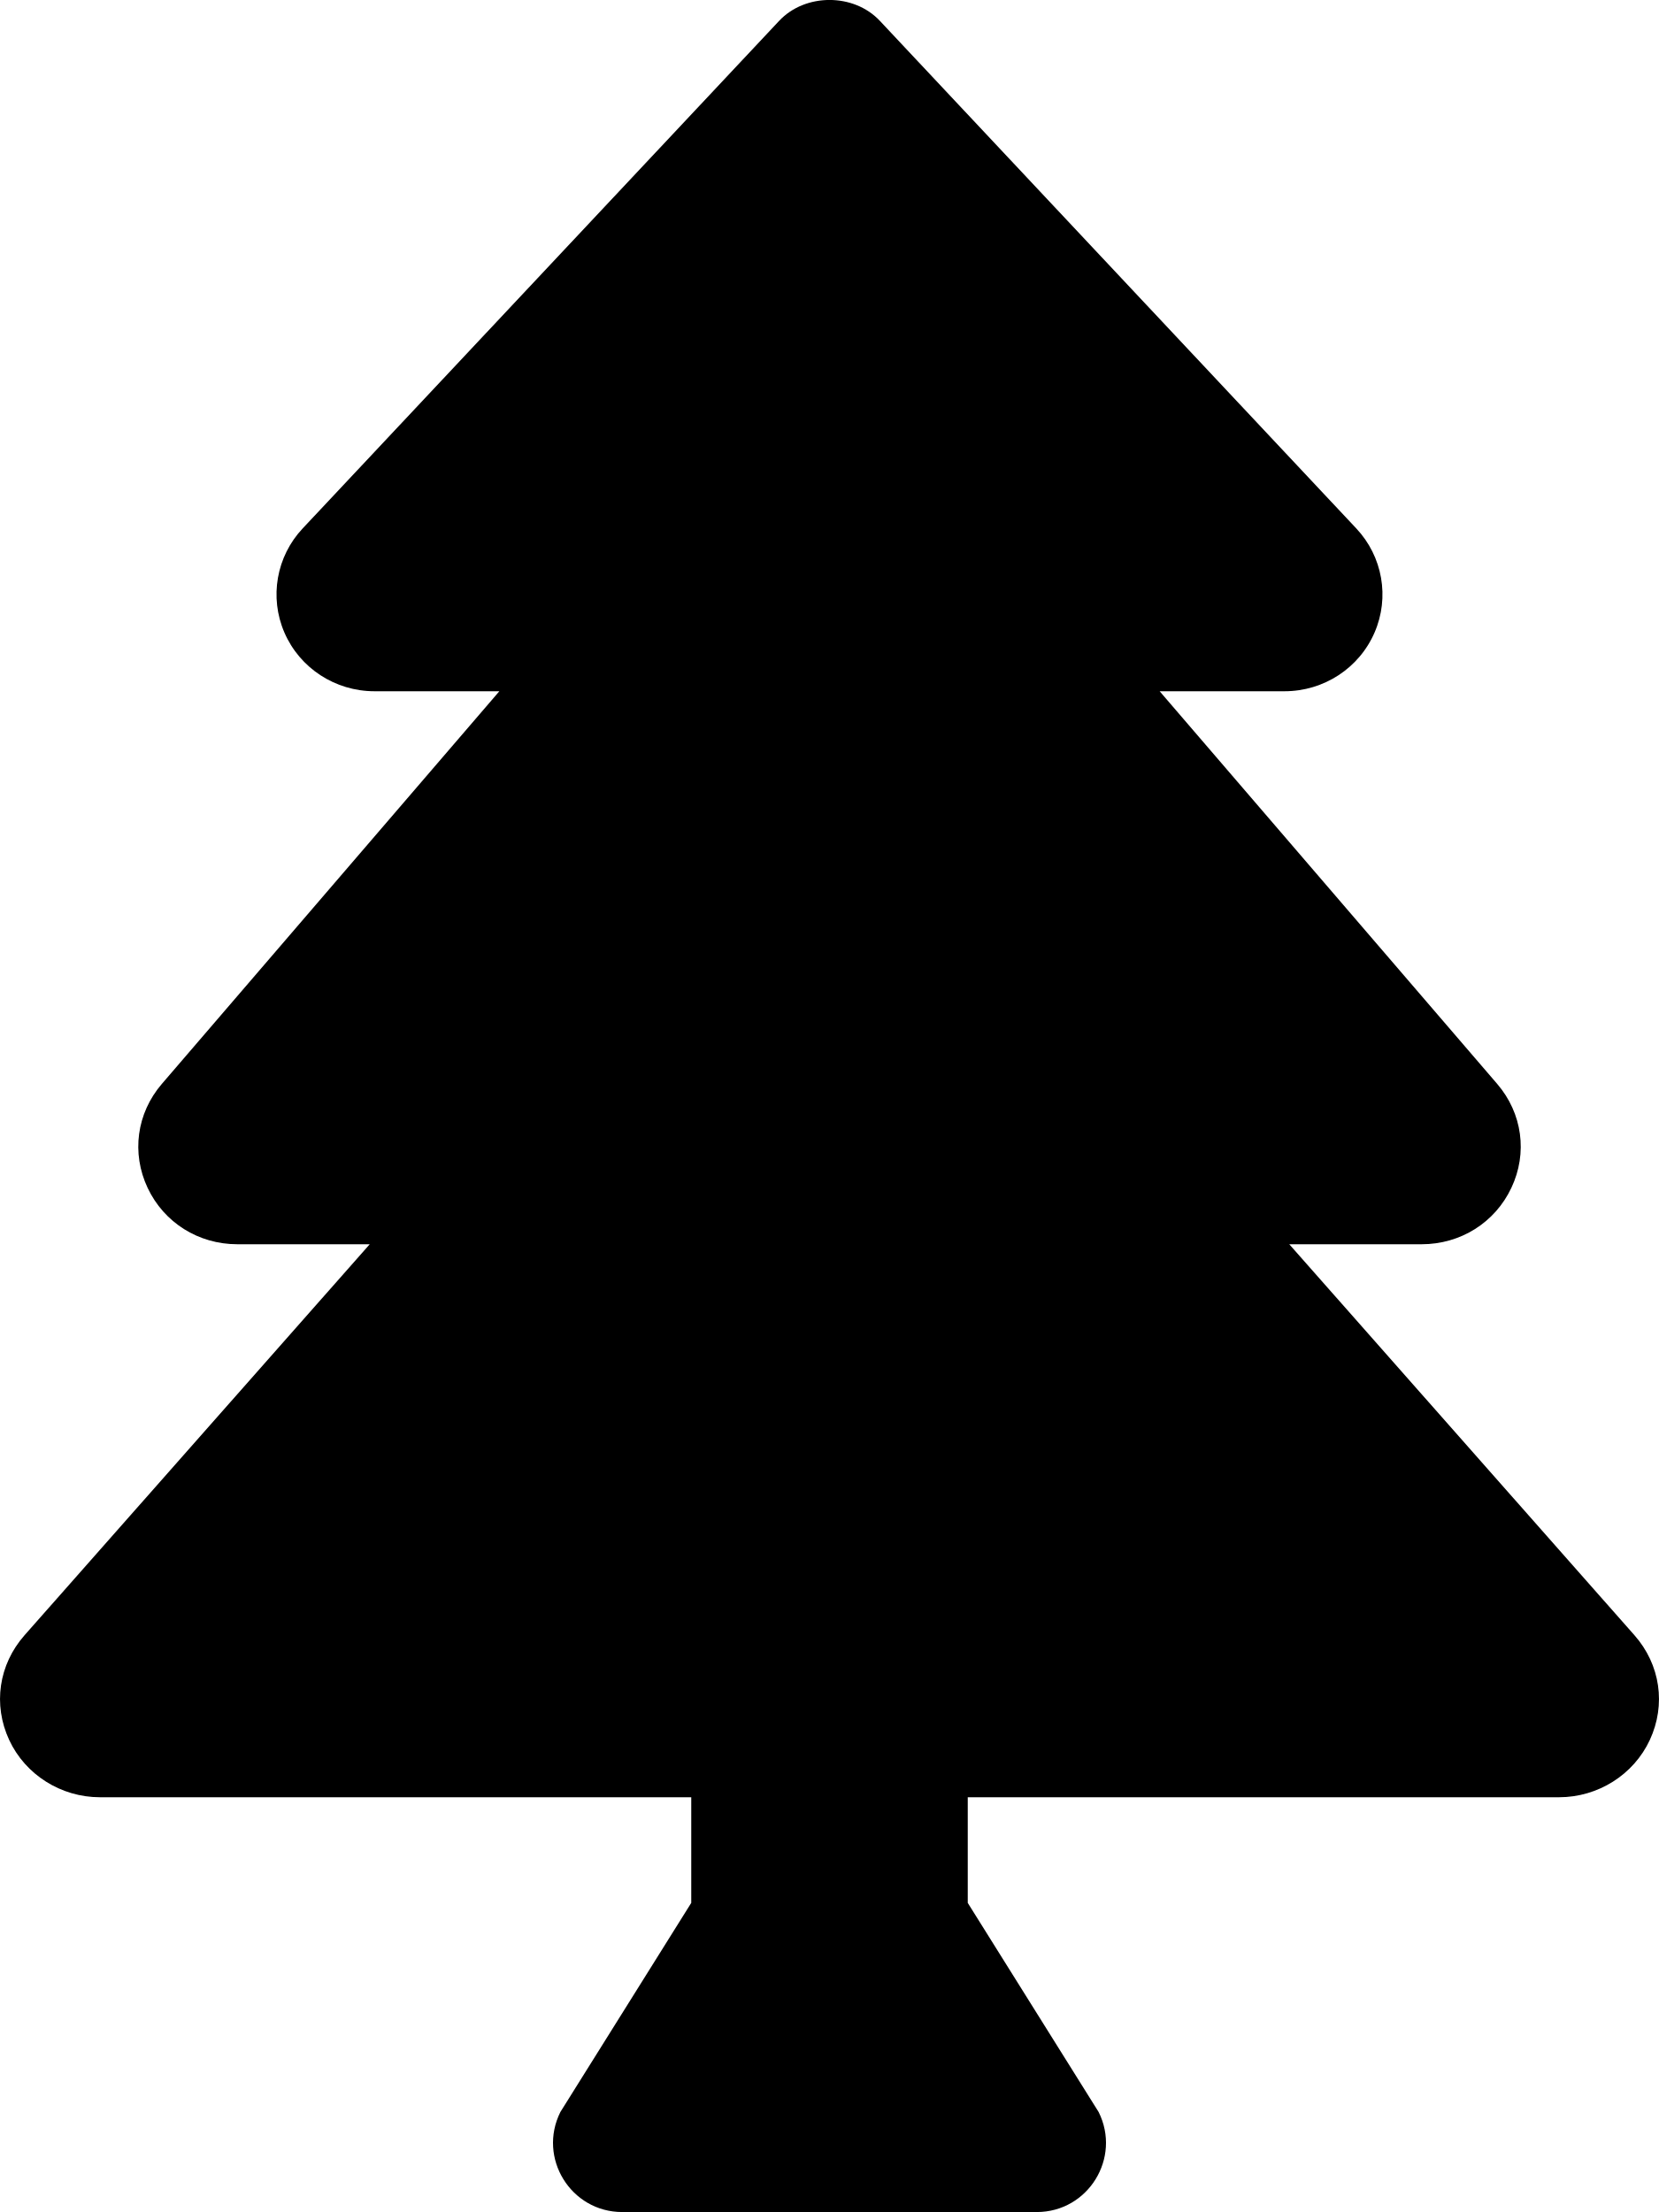
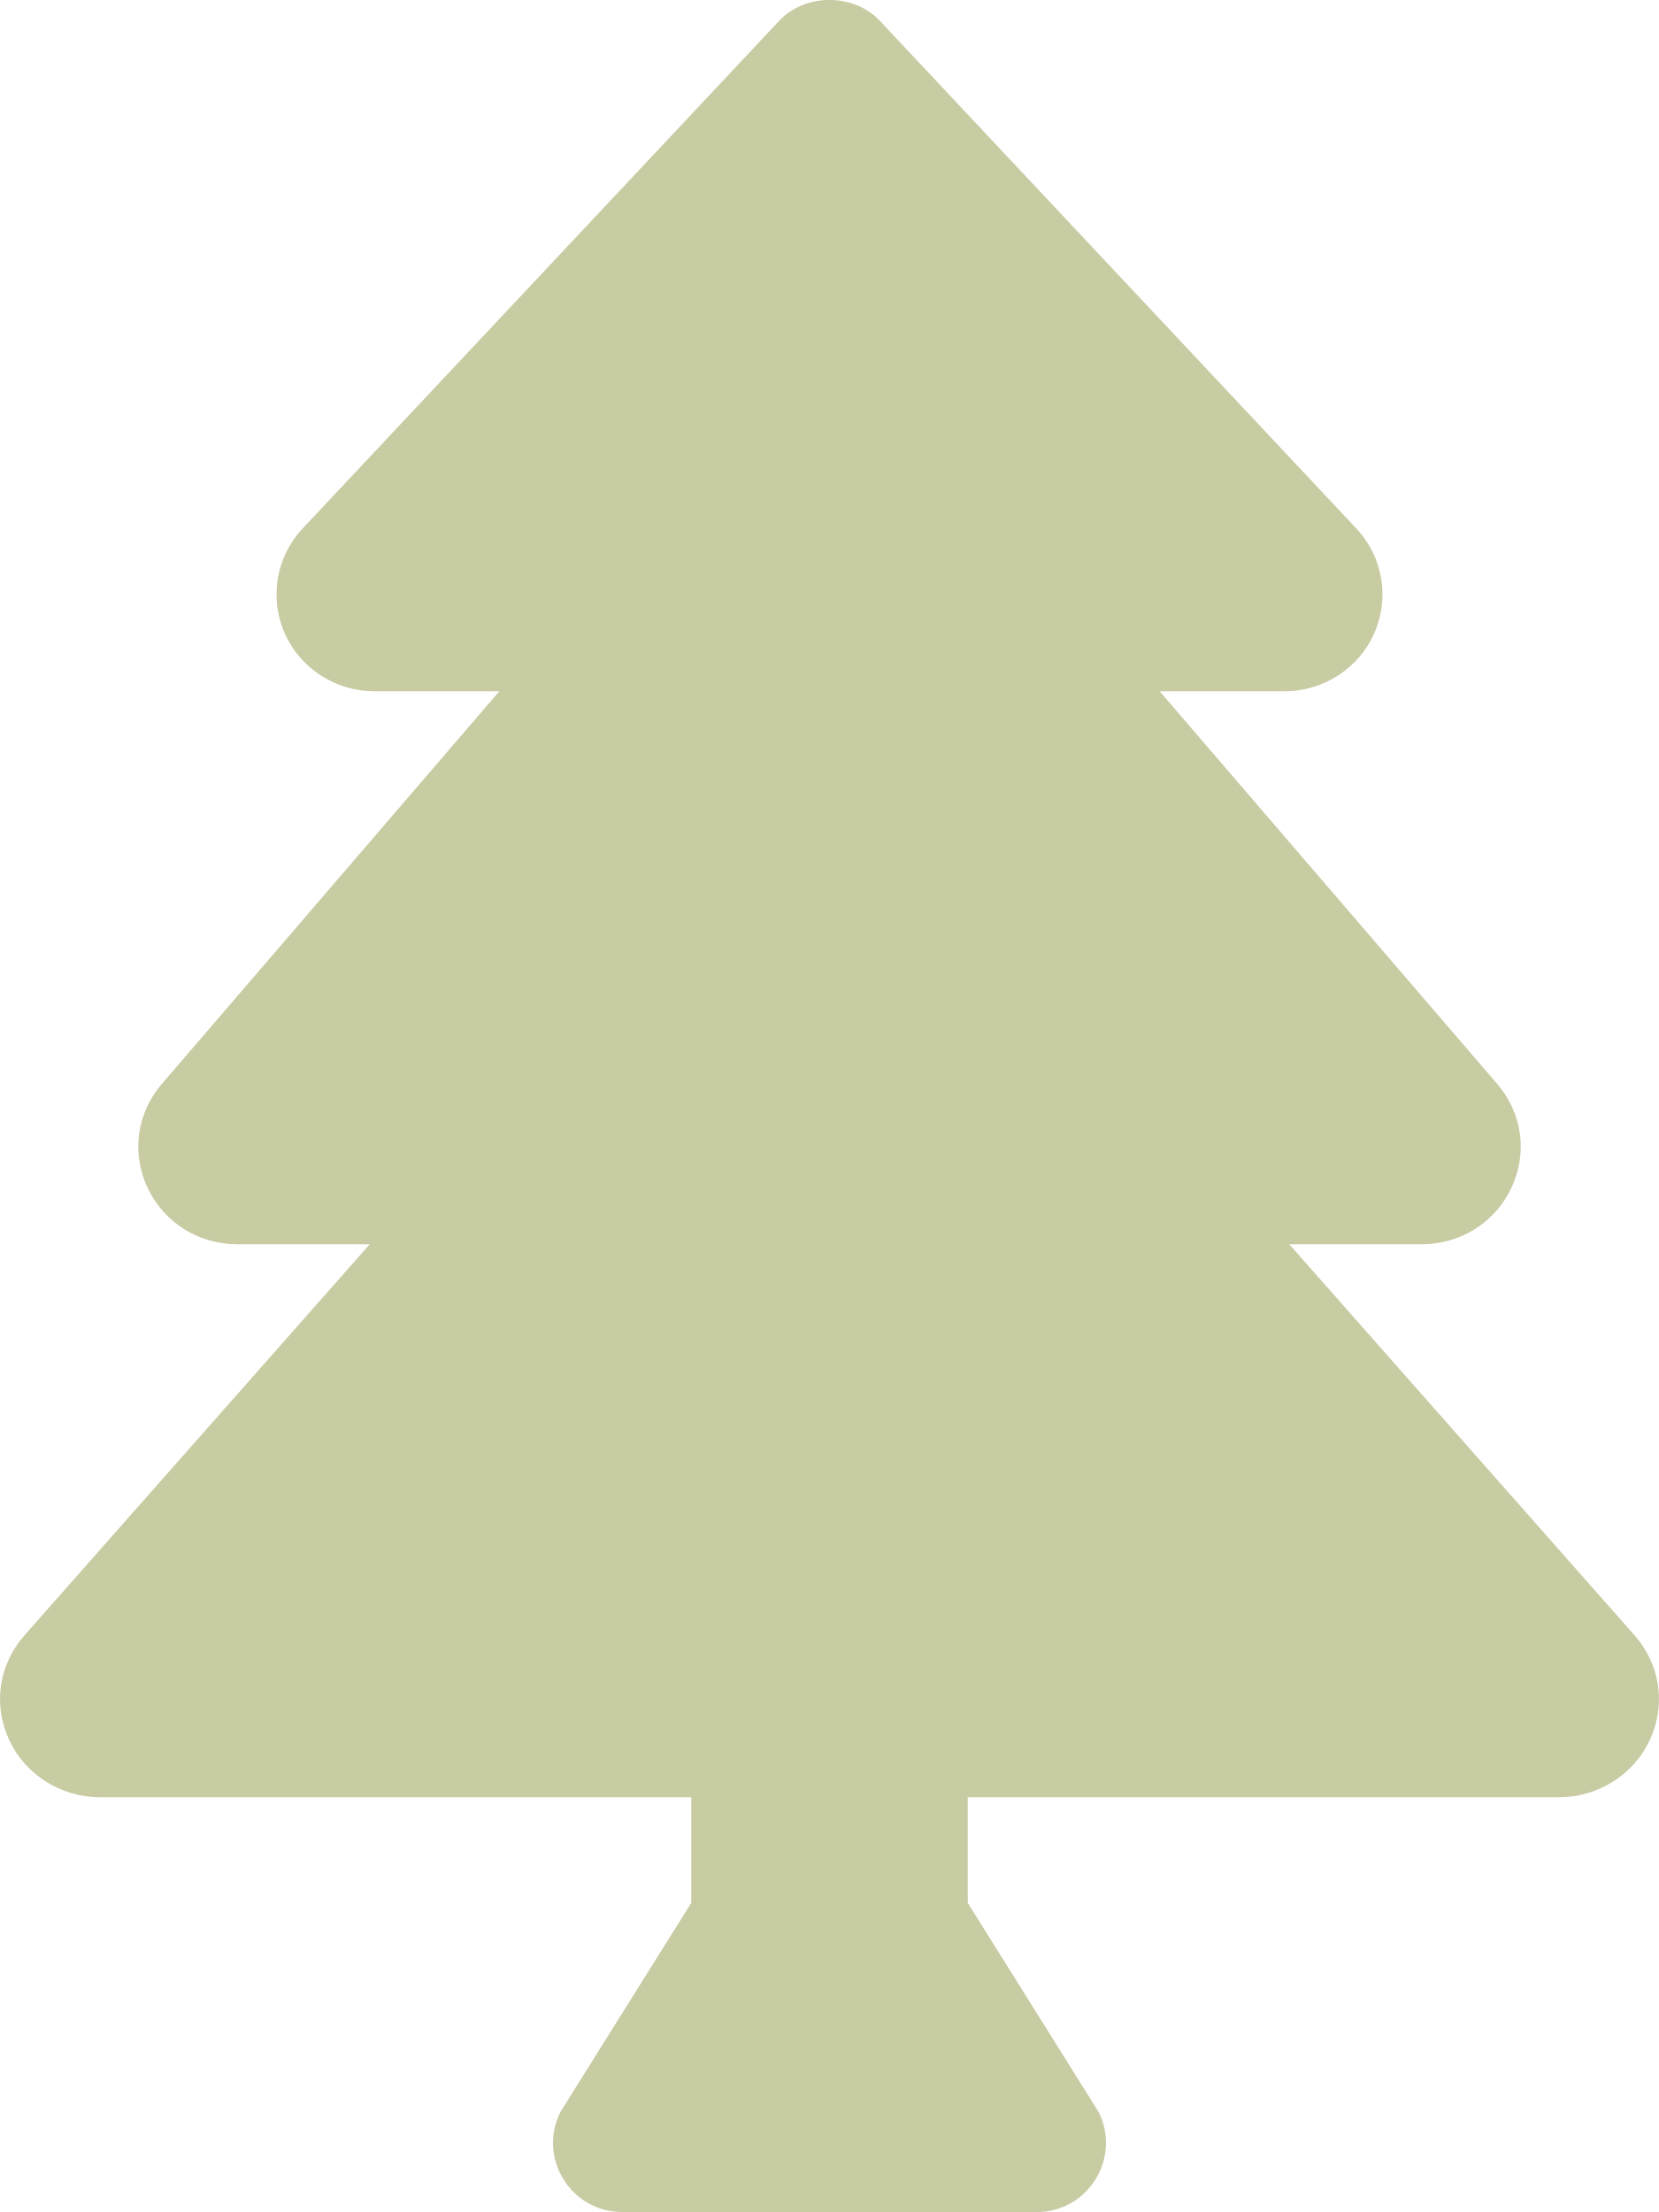
- <svg xmlns="http://www.w3.org/2000/svg" viewBox="0 0 384 512">
+ <svg xmlns="http://www.w3.org/2000/svg" viewBox="0 0 384 512" fill="#C9CBA3">
  <path d="M378.31 378.49L298.42 288h30.63c9.01 0 16.98-5 20.78-13.06 3.8-8.04 2.55-17.26-3.28-24.05L268.42 160h28.89c9.1 0 17.3-5.35 20.86-13.61 3.52-8.13 1.86-17.59-4.24-24.08L203.66 4.83c-6.03-6.45-17.28-6.45-23.32 0L70.06 122.31c-6.1 6.49-7.75 15.95-4.24 24.08C69.38 154.65 77.59 160 86.69 160h28.89l-78.14 90.91c-5.81 6.78-7.06 15.99-3.27 24.04C37.97 283 45.93 288 54.95 288h30.63L5.69 378.49c-6 6.79-7.36 16.09-3.56 24.26 3.75 8.05 12 13.25 21.01 13.25H160v24.45l-30.29 48.4c-5.32 10.64 2.42 23.16 14.31 23.16h95.96c11.89 0 19.63-12.52 14.31-23.16L224 440.45V416h136.86c9.01 0 17.26-5.2 21.01-13.25 3.8-8.17 2.44-17.47-3.56-24.26z" />
</svg>
